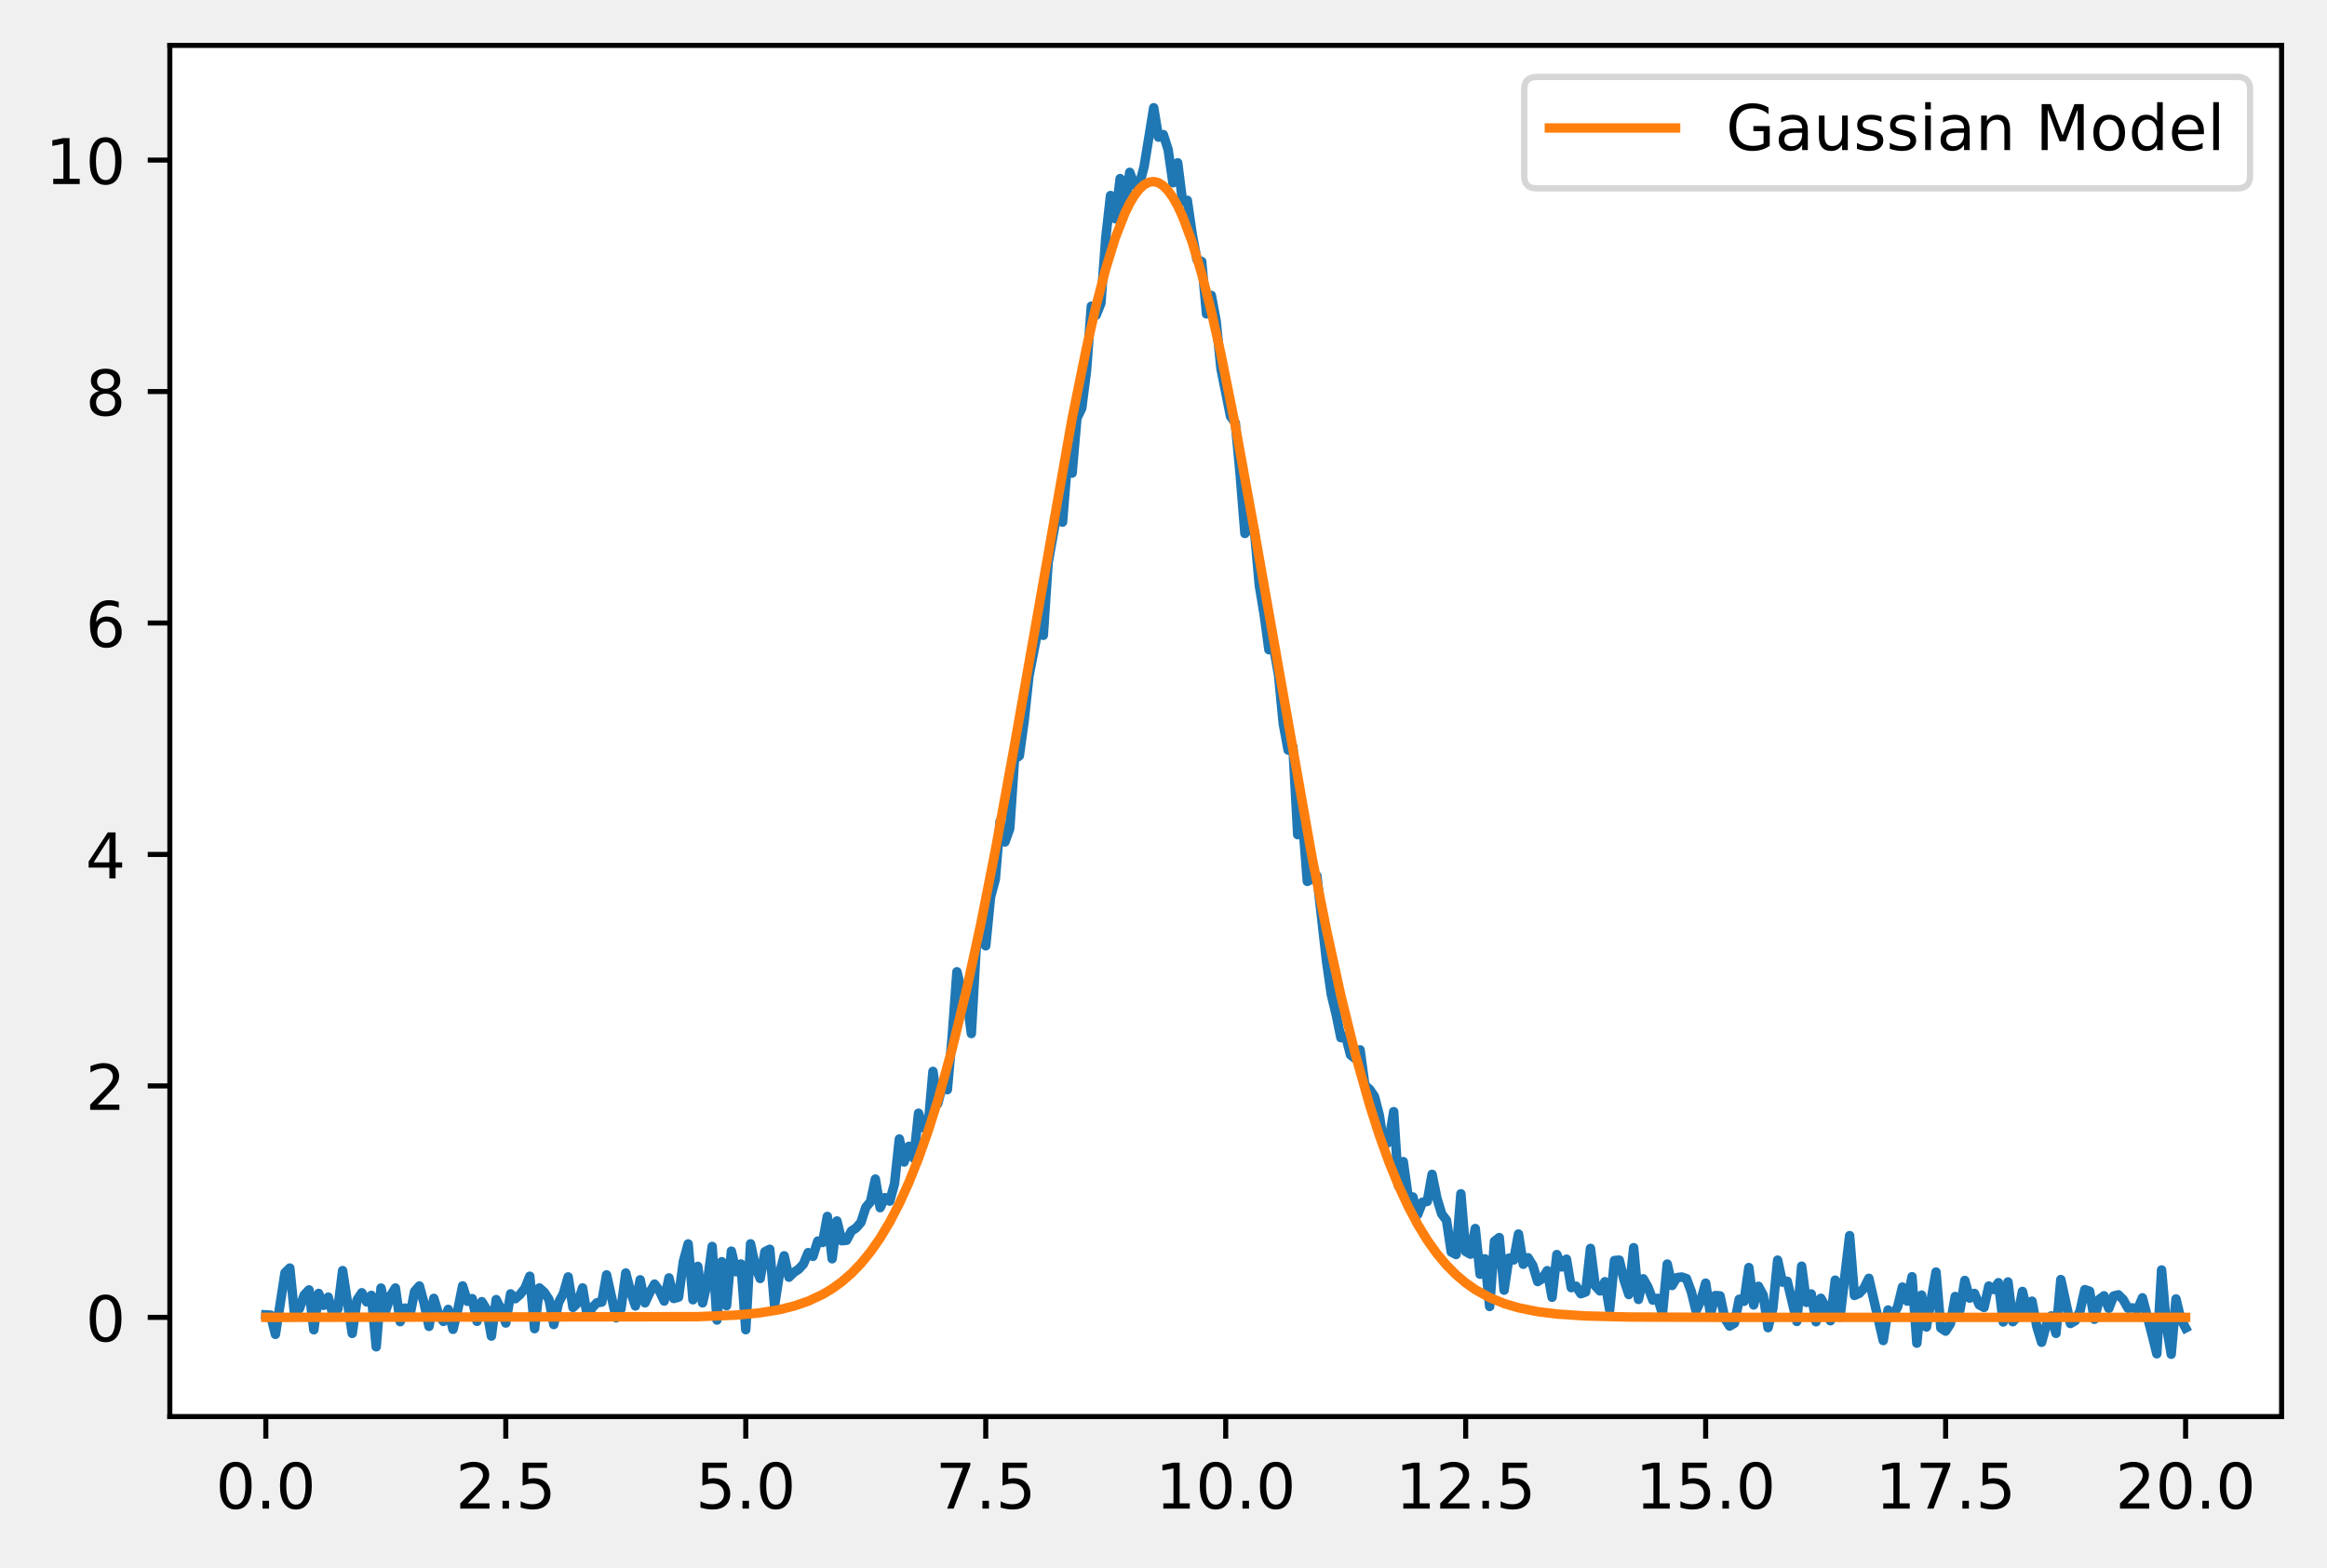
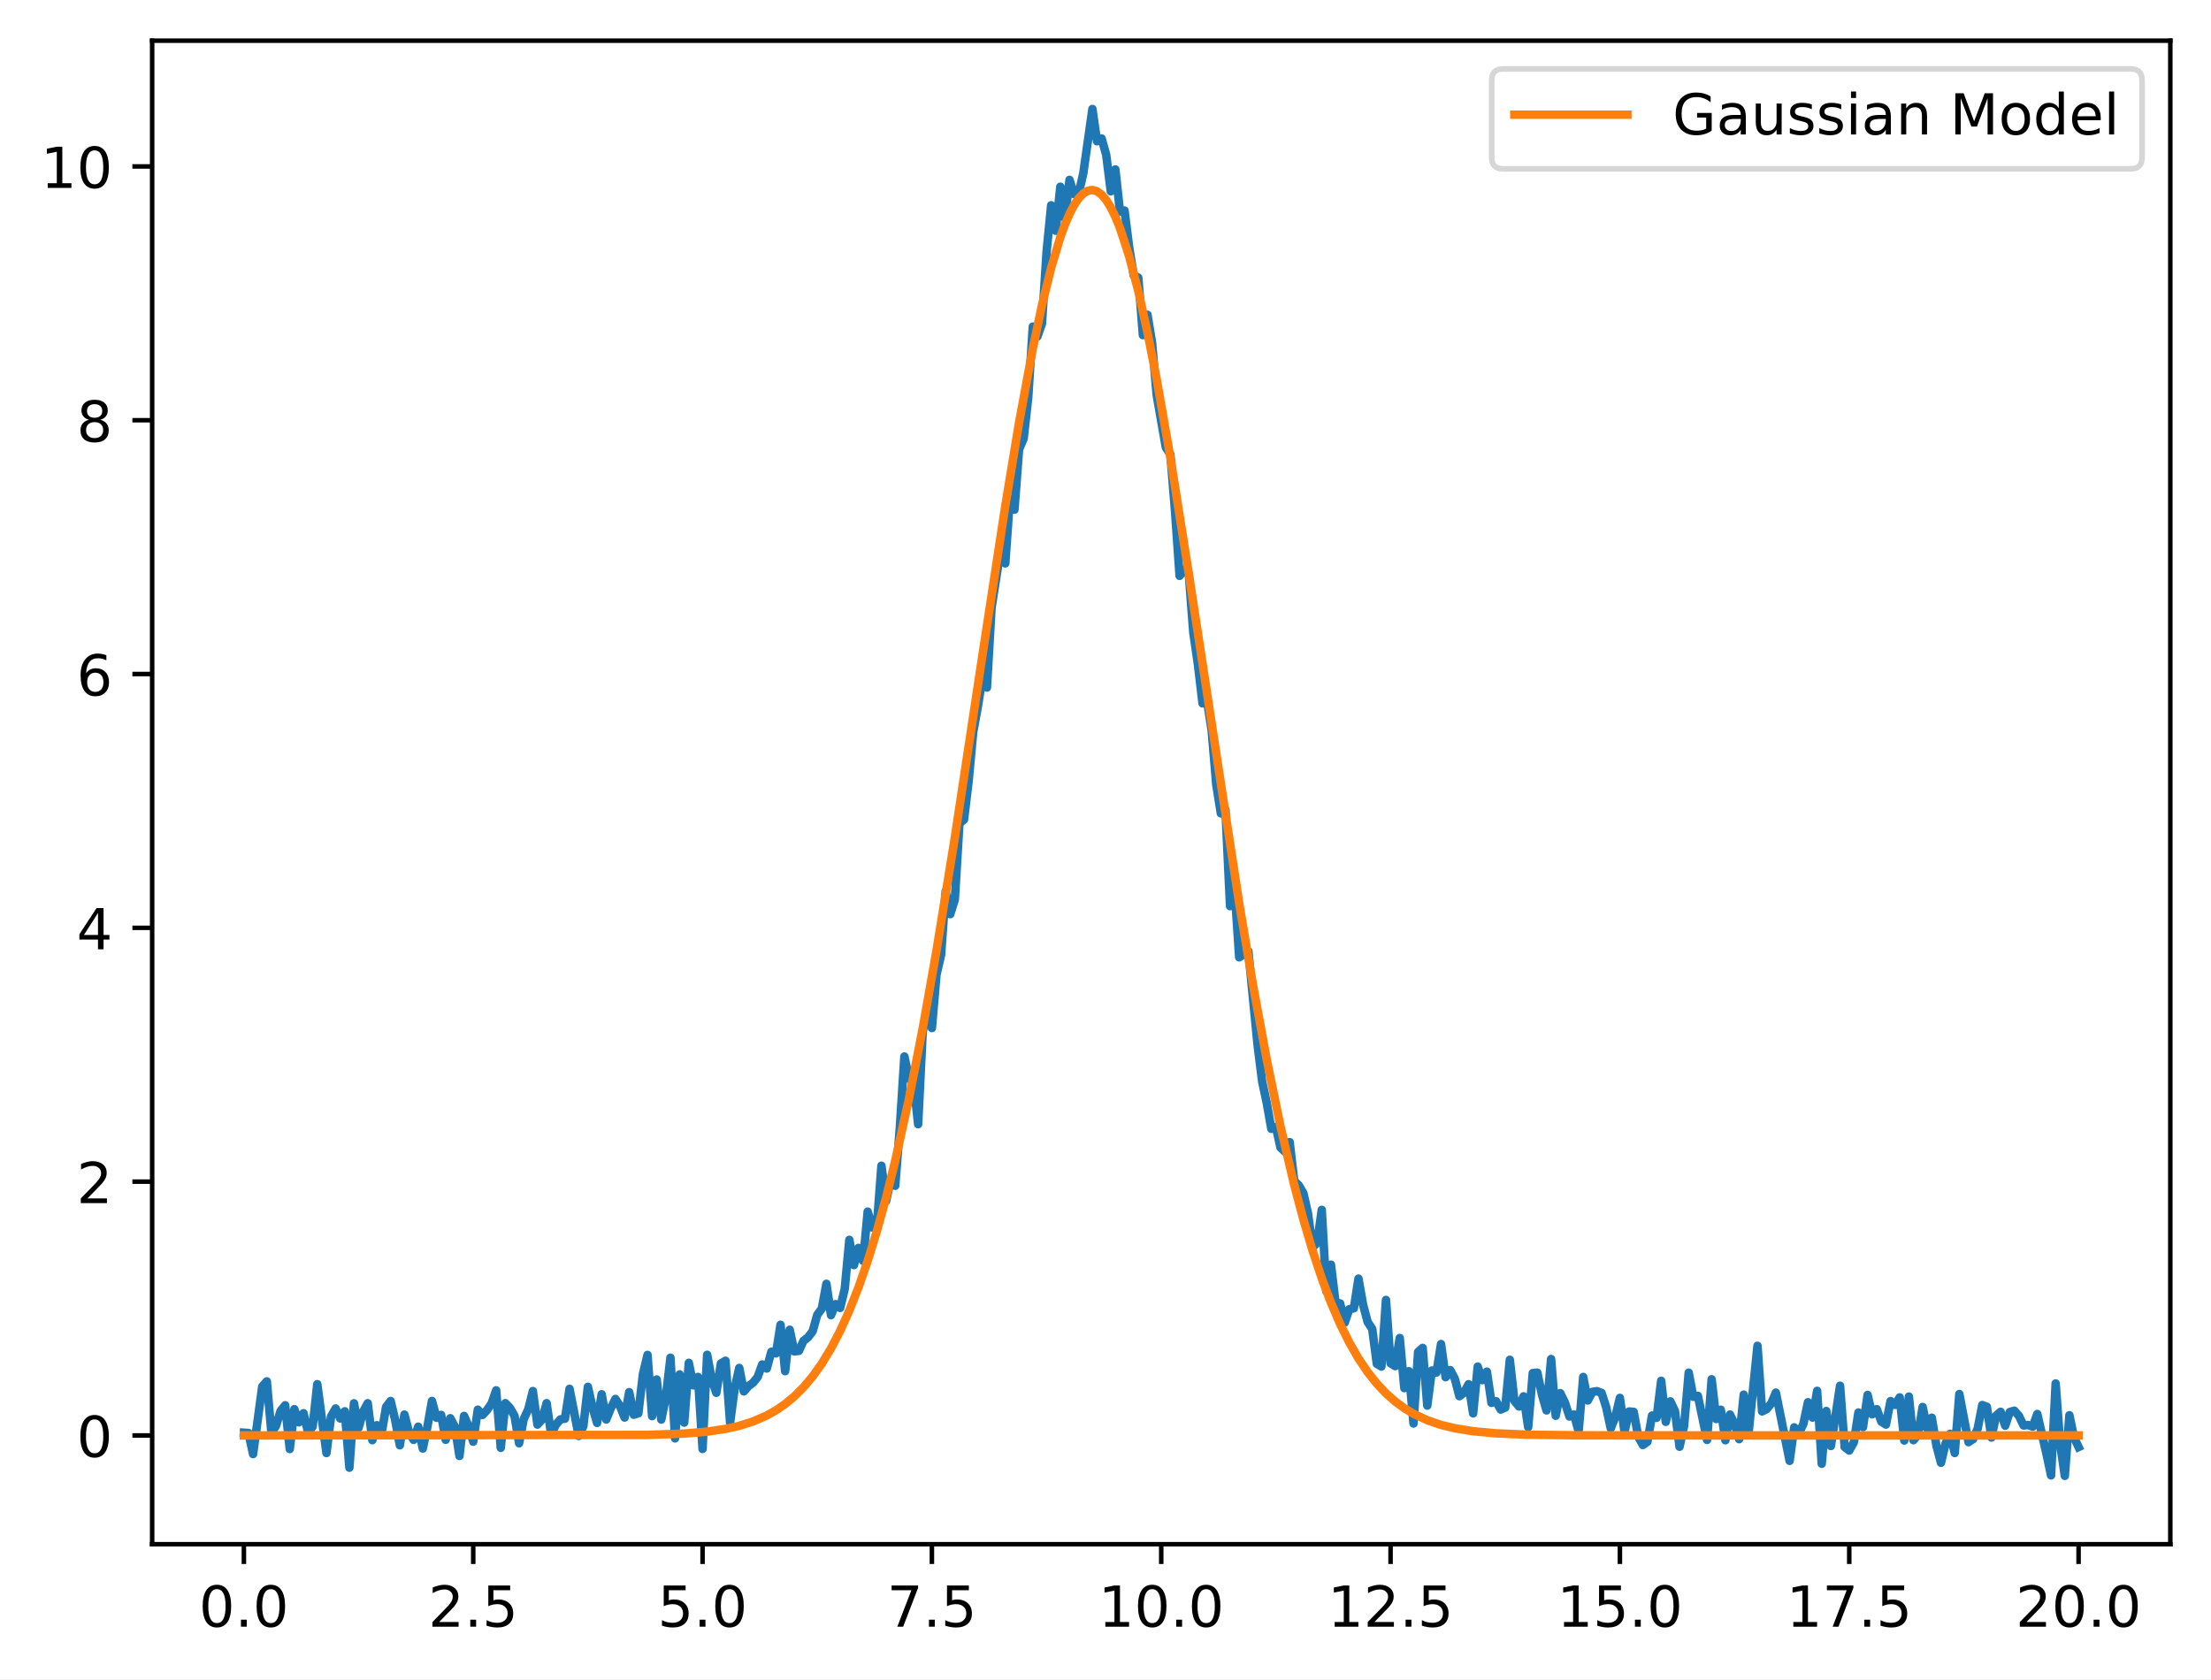
- <svg xmlns="http://www.w3.org/2000/svg" xmlns:xlink="http://www.w3.org/1999/xlink" width="368.925pt" height="248.518pt" viewBox="0 0 368.925 248.518" version="1.1">
+ <svg xmlns="http://www.w3.org/2000/svg" xmlns:xlink="http://www.w3.org/1999/xlink" width="391.245pt" height="297.19pt" viewBox="0 0 391.245 297.19" version="1.1">
  <defs>
    <style type="text/css">*{stroke-linejoin: round; stroke-linecap: butt}</style>
  </defs>
  <g id="figure_1">
    <g id="patch_1">
-       <path d="M -0 248.518  L 368.925 248.518  L 368.925 0  L -0 0  L -0 248.518  z " style="fill: none" />
+       <path d="M 0 297.19  L 391.245 297.19  L 391.245 0  L 0 0  z " style="fill: #ffffff" />
    </g>
    <g id="axes_1">
      <g id="patch_2">
-         <path d="M 26.925 224.64  L 361.725 224.64  L 361.725 7.2  L 26.925 7.2  z " style="fill: #ffffff" />
+         <path d="M 26.925 273.312  L 384.045 273.312  L 384.045 7.2  L 26.925 7.2  z " style="fill: #ffffff" />
      </g>
      <g id="matplotlib.axis_1">
        <g id="xtick_1">
          <g id="line2d_1">
            <defs>
-               <path id="mb044717a99" d="M 0 0  L 0 3.5  " style="stroke: #000000; stroke-width: 0.8" />
+               <path id="m6541ad4ca7" d="M 0 0  L 0 3.5  " style="stroke: #000000; stroke-width: 0.8" />
            </defs>
            <g>
-               <use xlink:href="#mb044717a99" x="42.143" y="224.64" style="stroke: #000000; stroke-width: 0.8" />
+               <use xlink:href="#m6541ad4ca7" x="43.158" y="273.312" style="stroke: #000000; stroke-width: 0.8" />
            </g>
          </g>
          <g id="text_1">
-             <g transform="translate(34.19162 239.2384)scale(0.1 -0.1)">
+             <g transform="translate(35.20616 287.9104) scale(0.1 -0.1)">
              <defs>
                <path id="DejaVuSans-30" d="M 2034 4250  Q 1547 4250 1301 3770  Q 1056 3291 1056 2328  Q 1056 1369 1301 889  Q 1547 409 2034 409  Q 2525 409 2770 889  Q 3016 1369 3016 2328  Q 3016 3291 2770 3770  Q 2525 4250 2034 4250  z M 2034 4750  Q 2819 4750 3233 4129  Q 3647 3509 3647 2328  Q 3647 1150 3233 529  Q 2819 -91 2034 -91  Q 1250 -91 836 529  Q 422 1150 422 2328  Q 422 3509 836 4129  Q 1250 4750 2034 4750  z " transform="scale(0.015625)" />
                <path id="DejaVuSans-2e" d="M 684 794  L 1344 794  L 1344 0  L 684 0  L 684 794  z " transform="scale(0.015625)" />
              </defs>
              <use xlink:href="#DejaVuSans-30" />
              <use xlink:href="#DejaVuSans-2e" x="63.623" />
              <use xlink:href="#DejaVuSans-30" x="95.41" />
            </g>
          </g>
        </g>
        <g id="xtick_2">
          <g id="line2d_2">
            <g>
-               <use xlink:href="#mb044717a99" x="80.189" y="224.64" style="stroke: #000000; stroke-width: 0.8" />
+               <use xlink:href="#m6541ad4ca7" x="83.74" y="273.312" style="stroke: #000000; stroke-width: 0.8" />
            </g>
          </g>
          <g id="text_2">
-             <g transform="translate(72.23707 239.2384)scale(0.1 -0.1)">
+             <g transform="translate(75.78798 287.9104) scale(0.1 -0.1)">
              <defs>
                <path id="DejaVuSans-32" d="M 1228 531  L 3431 531  L 3431 0  L 469 0  L 469 531  Q 828 903 1448 1529  Q 2069 2156 2228 2338  Q 2531 2678 2651 2914  Q 2772 3150 2772 3378  Q 2772 3750 2511 3984  Q 2250 4219 1831 4219  Q 1534 4219 1204 4116  Q 875 4013 500 3803  L 500 4441  Q 881 4594 1212 4672  Q 1544 4750 1819 4750  Q 2544 4750 2975 4387  Q 3406 4025 3406 3419  Q 3406 3131 3298 2873  Q 3191 2616 2906 2266  Q 2828 2175 2409 1742  Q 1991 1309 1228 531  z " transform="scale(0.015625)" />
                <path id="DejaVuSans-35" d="M 691 4666  L 3169 4666  L 3169 4134  L 1269 4134  L 1269 2991  Q 1406 3038 1543 3061  Q 1681 3084 1819 3084  Q 2600 3084 3056 2656  Q 3513 2228 3513 1497  Q 3513 744 3044 326  Q 2575 -91 1722 -91  Q 1428 -91 1123 -41  Q 819 9 494 109  L 494 744  Q 775 591 1075 516  Q 1375 441 1709 441  Q 2250 441 2565 725  Q 2881 1009 2881 1497  Q 2881 1984 2565 2268  Q 2250 2553 1709 2553  Q 1456 2553 1204 2497  Q 953 2441 691 2322  L 691 4666  z " transform="scale(0.015625)" />
              </defs>
              <use xlink:href="#DejaVuSans-32" />
              <use xlink:href="#DejaVuSans-2e" x="63.623" />
              <use xlink:href="#DejaVuSans-35" x="95.41" />
            </g>
          </g>
        </g>
        <g id="xtick_3">
          <g id="line2d_3">
            <g>
-               <use xlink:href="#mb044717a99" x="118.234" y="224.64" style="stroke: #000000; stroke-width: 0.8" />
+               <use xlink:href="#m6541ad4ca7" x="124.321" y="273.312" style="stroke: #000000; stroke-width: 0.8" />
            </g>
          </g>
          <g id="text_3">
-             <g transform="translate(110.2825 239.2384)scale(0.1 -0.1)">
+             <g transform="translate(116.3698 287.9104) scale(0.1 -0.1)">
              <use xlink:href="#DejaVuSans-35" />
              <use xlink:href="#DejaVuSans-2e" x="63.623" />
              <use xlink:href="#DejaVuSans-30" x="95.41" />
            </g>
          </g>
        </g>
        <g id="xtick_4">
          <g id="line2d_4">
            <g>
-               <use xlink:href="#mb044717a99" x="156.28" y="224.64" style="stroke: #000000; stroke-width: 0.8" />
+               <use xlink:href="#m6541ad4ca7" x="164.903" y="273.312" style="stroke: #000000; stroke-width: 0.8" />
            </g>
          </g>
          <g id="text_4">
-             <g transform="translate(148.328 239.2384)scale(0.1 -0.1)">
+             <g transform="translate(156.9516 287.9104) scale(0.1 -0.1)">
              <defs>
                <path id="DejaVuSans-37" d="M 525 4666  L 3525 4666  L 3525 4397  L 1831 0  L 1172 0  L 2766 4134  L 525 4134  L 525 4666  z " transform="scale(0.015625)" />
              </defs>
              <use xlink:href="#DejaVuSans-37" />
              <use xlink:href="#DejaVuSans-2e" x="63.623" />
              <use xlink:href="#DejaVuSans-35" x="95.41" />
            </g>
          </g>
        </g>
        <g id="xtick_5">
          <g id="line2d_5">
            <g>
-               <use xlink:href="#mb044717a99" x="194.325" y="224.64" style="stroke: #000000; stroke-width: 0.8" />
+               <use xlink:href="#m6541ad4ca7" x="205.485" y="273.312" style="stroke: #000000; stroke-width: 0.8" />
            </g>
          </g>
          <g id="text_5">
-             <g transform="translate(183.1922 239.2384)scale(0.1 -0.1)">
+             <g transform="translate(194.3522 287.9104) scale(0.1 -0.1)">
              <defs>
                <path id="DejaVuSans-31" d="M 794 531  L 1825 531  L 1825 4091  L 703 3866  L 703 4441  L 1819 4666  L 2450 4666  L 2450 531  L 3481 531  L 3481 0  L 794 0  L 794 531  z " transform="scale(0.015625)" />
              </defs>
              <use xlink:href="#DejaVuSans-31" />
              <use xlink:href="#DejaVuSans-30" x="63.623" />
              <use xlink:href="#DejaVuSans-2e" x="127.246" />
              <use xlink:href="#DejaVuSans-30" x="159.033" />
            </g>
          </g>
        </g>
        <g id="xtick_6">
          <g id="line2d_6">
            <g>
-               <use xlink:href="#mb044717a99" x="232.37" y="224.64" style="stroke: #000000; stroke-width: 0.8" />
+               <use xlink:href="#m6541ad4ca7" x="246.067" y="273.312" style="stroke: #000000; stroke-width: 0.8" />
            </g>
          </g>
          <g id="text_6">
-             <g transform="translate(221.2376 239.2384)scale(0.1 -0.1)">
+             <g transform="translate(234.934 287.9104) scale(0.1 -0.1)">
              <use xlink:href="#DejaVuSans-31" />
              <use xlink:href="#DejaVuSans-32" x="63.623" />
              <use xlink:href="#DejaVuSans-2e" x="127.246" />
              <use xlink:href="#DejaVuSans-35" x="159.033" />
            </g>
          </g>
        </g>
        <g id="xtick_7">
          <g id="line2d_7">
            <g>
-               <use xlink:href="#mb044717a99" x="270.416" y="224.64" style="stroke: #000000; stroke-width: 0.8" />
+               <use xlink:href="#m6541ad4ca7" x="286.649" y="273.312" style="stroke: #000000; stroke-width: 0.8" />
            </g>
          </g>
          <g id="text_7">
-             <g transform="translate(259.2831 239.2384)scale(0.1 -0.1)">
+             <g transform="translate(275.5158 287.9104) scale(0.1 -0.1)">
              <use xlink:href="#DejaVuSans-31" />
              <use xlink:href="#DejaVuSans-35" x="63.623" />
              <use xlink:href="#DejaVuSans-2e" x="127.246" />
              <use xlink:href="#DejaVuSans-30" x="159.033" />
            </g>
          </g>
        </g>
        <g id="xtick_8">
          <g id="line2d_8">
            <g>
-               <use xlink:href="#mb044717a99" x="308.461" y="224.64" style="stroke: #000000; stroke-width: 0.8" />
+               <use xlink:href="#m6541ad4ca7" x="327.23" y="273.312" style="stroke: #000000; stroke-width: 0.8" />
            </g>
          </g>
          <g id="text_8">
-             <g transform="translate(297.3286 239.2384)scale(0.1 -0.1)">
+             <g transform="translate(316.0976 287.9104) scale(0.1 -0.1)">
              <use xlink:href="#DejaVuSans-31" />
              <use xlink:href="#DejaVuSans-37" x="63.623" />
              <use xlink:href="#DejaVuSans-2e" x="127.246" />
              <use xlink:href="#DejaVuSans-35" x="159.033" />
            </g>
          </g>
        </g>
        <g id="xtick_9">
          <g id="line2d_9">
            <g>
-               <use xlink:href="#mb044717a99" x="346.507" y="224.64" style="stroke: #000000; stroke-width: 0.8" />
+               <use xlink:href="#m6541ad4ca7" x="367.812" y="273.312" style="stroke: #000000; stroke-width: 0.8" />
            </g>
          </g>
          <g id="text_9">
-             <g transform="translate(335.374 239.2384)scale(0.1 -0.1)">
+             <g transform="translate(356.6795 287.9104) scale(0.1 -0.1)">
              <use xlink:href="#DejaVuSans-32" />
              <use xlink:href="#DejaVuSans-30" x="63.623" />
              <use xlink:href="#DejaVuSans-2e" x="127.246" />
              <use xlink:href="#DejaVuSans-30" x="159.033" />
            </g>
          </g>
        </g>
      </g>
      <g id="matplotlib.axis_2">
        <g id="ytick_1">
          <g id="line2d_10">
            <defs>
-               <path id="m6a06d233c9" d="M 0 0  L -3.5 0  " style="stroke: #000000; stroke-width: 0.8" />
+               <path id="mc94a377e04" d="M 0 0  L -3.5 0  " style="stroke: #000000; stroke-width: 0.8" />
            </defs>
            <g>
-               <use xlink:href="#m6a06d233c9" x="26.925" y="208.91" style="stroke: #000000; stroke-width: 0.8" />
+               <use xlink:href="#mc94a377e04" x="26.925" y="254.061" style="stroke: #000000; stroke-width: 0.8" />
            </g>
          </g>
          <g id="text_10">
-             <g transform="translate(13.5625 212.7091)scale(0.1 -0.1)">
+             <g transform="translate(13.5625 257.8601) scale(0.1 -0.1)">
              <use xlink:href="#DejaVuSans-30" />
            </g>
          </g>
        </g>
        <g id="ytick_2">
          <g id="line2d_11">
            <g>
-               <use xlink:href="#m6a06d233c9" x="26.925" y="172.205" style="stroke: #000000; stroke-width: 0.8" />
+               <use xlink:href="#mc94a377e04" x="26.925" y="209.14" style="stroke: #000000; stroke-width: 0.8" />
            </g>
          </g>
          <g id="text_11">
-             <g transform="translate(13.5625 176.0044)scale(0.1 -0.1)">
+             <g transform="translate(13.5625 212.9393) scale(0.1 -0.1)">
              <use xlink:href="#DejaVuSans-32" />
            </g>
          </g>
        </g>
        <g id="ytick_3">
          <g id="line2d_12">
            <g>
-               <use xlink:href="#m6a06d233c9" x="26.925" y="135.5" style="stroke: #000000; stroke-width: 0.8" />
+               <use xlink:href="#mc94a377e04" x="26.925" y="164.219" style="stroke: #000000; stroke-width: 0.8" />
            </g>
          </g>
          <g id="text_12">
-             <g transform="translate(13.5625 139.2996)scale(0.1 -0.1)">
+             <g transform="translate(13.5625 168.0185) scale(0.1 -0.1)">
              <defs>
                <path id="DejaVuSans-34" d="M 2419 4116  L 825 1625  L 2419 1625  L 2419 4116  z M 2253 4666  L 3047 4666  L 3047 1625  L 3713 1625  L 3713 1100  L 3047 1100  L 3047 0  L 2419 0  L 2419 1100  L 313 1100  L 313 1709  L 2253 4666  z " transform="scale(0.015625)" />
              </defs>
              <use xlink:href="#DejaVuSans-34" />
            </g>
          </g>
        </g>
        <g id="ytick_4">
          <g id="line2d_13">
            <g>
-               <use xlink:href="#m6a06d233c9" x="26.925" y="98.796" style="stroke: #000000; stroke-width: 0.8" />
+               <use xlink:href="#mc94a377e04" x="26.925" y="119.299" style="stroke: #000000; stroke-width: 0.8" />
            </g>
          </g>
          <g id="text_13">
-             <g transform="translate(13.5625 102.5949)scale(0.1 -0.1)">
+             <g transform="translate(13.5625 123.0977) scale(0.1 -0.1)">
              <defs>
                <path id="DejaVuSans-36" d="M 2113 2584  Q 1688 2584 1439 2293  Q 1191 2003 1191 1497  Q 1191 994 1439 701  Q 1688 409 2113 409  Q 2538 409 2786 701  Q 3034 994 3034 1497  Q 3034 2003 2786 2293  Q 2538 2584 2113 2584  z M 3366 4563  L 3366 3988  Q 3128 4100 2886 4159  Q 2644 4219 2406 4219  Q 1781 4219 1451 3797  Q 1122 3375 1075 2522  Q 1259 2794 1537 2939  Q 1816 3084 2150 3084  Q 2853 3084 3261 2657  Q 3669 2231 3669 1497  Q 3669 778 3244 343  Q 2819 -91 2113 -91  Q 1303 -91 875 529  Q 447 1150 447 2328  Q 447 3434 972 4092  Q 1497 4750 2381 4750  Q 2619 4750 2861 4703  Q 3103 4656 3366 4563  z " transform="scale(0.015625)" />
              </defs>
              <use xlink:href="#DejaVuSans-36" />
            </g>
          </g>
        </g>
        <g id="ytick_5">
          <g id="line2d_14">
            <g>
-               <use xlink:href="#m6a06d233c9" x="26.925" y="62.091" style="stroke: #000000; stroke-width: 0.8" />
+               <use xlink:href="#mc94a377e04" x="26.925" y="74.378" style="stroke: #000000; stroke-width: 0.8" />
            </g>
          </g>
          <g id="text_14">
-             <g transform="translate(13.5625 65.8901)scale(0.1 -0.1)">
+             <g transform="translate(13.5625 78.17694) scale(0.1 -0.1)">
              <defs>
                <path id="DejaVuSans-38" d="M 2034 2216  Q 1584 2216 1326 1975  Q 1069 1734 1069 1313  Q 1069 891 1326 650  Q 1584 409 2034 409  Q 2484 409 2743 651  Q 3003 894 3003 1313  Q 3003 1734 2745 1975  Q 2488 2216 2034 2216  z M 1403 2484  Q 997 2584 770 2862  Q 544 3141 544 3541  Q 544 4100 942 4425  Q 1341 4750 2034 4750  Q 2731 4750 3128 4425  Q 3525 4100 3525 3541  Q 3525 3141 3298 2862  Q 3072 2584 2669 2484  Q 3125 2378 3379 2068  Q 3634 1759 3634 1313  Q 3634 634 3220 271  Q 2806 -91 2034 -91  Q 1263 -91 848 271  Q 434 634 434 1313  Q 434 1759 690 2068  Q 947 2378 1403 2484  z M 1172 3481  Q 1172 3119 1398 2916  Q 1625 2713 2034 2713  Q 2441 2713 2670 2916  Q 2900 3119 2900 3481  Q 2900 3844 2670 4047  Q 2441 4250 2034 4250  Q 1625 4250 1398 4047  Q 1172 3844 1172 3481  z " transform="scale(0.015625)" />
              </defs>
              <use xlink:href="#DejaVuSans-38" />
            </g>
          </g>
        </g>
        <g id="ytick_6">
          <g id="line2d_15">
            <g>
-               <use xlink:href="#m6a06d233c9" x="26.925" y="25.386" style="stroke: #000000; stroke-width: 0.8" />
+               <use xlink:href="#mc94a377e04" x="26.925" y="29.457" style="stroke: #000000; stroke-width: 0.8" />
            </g>
          </g>
          <g id="text_15">
-             <g transform="translate(7.2 29.18534)scale(0.1 -0.1)">
+             <g transform="translate(7.2 33.25614) scale(0.1 -0.1)">
              <use xlink:href="#DejaVuSans-31" />
              <use xlink:href="#DejaVuSans-30" x="63.623" />
            </g>
          </g>
        </g>
      </g>
      <g id="line2d_16">
-         <path d="M 42.143 208.513  L 42.904 208.557  L 43.665 211.606  L 45.187 201.838  L 45.948 201.088  L 46.709 208.557  L 47.47 207.523  L 48.23 205.362  L 48.991 204.549  L 49.752 210.875  L 50.513 205.111  L 51.274 207.011  L 52.035 205.698  L 52.796 208.505  L 53.557 207.616  L 54.318 201.495  L 55.84 211.454  L 56.6 206.161  L 57.361 205.008  L 58.122 206.455  L 58.883 205.422  L 59.644 213.576  L 60.405 204.263  L 61.166 207.815  L 61.927 205.468  L 62.688 204.253  L 63.449 209.595  L 64.21 207.432  L 64.97 208.679  L 65.731 204.79  L 66.492 203.929  L 67.253 206.743  L 68.014 210.336  L 68.775 205.894  L 69.536 208.44  L 70.297 209.55  L 71.058 207.644  L 71.819 210.805  L 72.58 207.691  L 73.34 203.921  L 74.101 206.358  L 74.862 205.936  L 75.623 209.54  L 76.384 206.417  L 77.145 207.665  L 77.906 211.879  L 78.667 206.089  L 79.428 207.606  L 80.189 209.809  L 80.95 205.179  L 81.71 205.949  L 82.471 205.253  L 83.232 204.277  L 83.993 202.385  L 84.754 210.703  L 85.515 204.239  L 86.276 204.924  L 87.037 206.077  L 87.798 210.046  L 88.559 206.555  L 89.32 205.13  L 90.08 202.493  L 90.841 207.344  L 91.602 206.605  L 92.363 204.241  L 93.124 208.791  L 93.885 207.374  L 94.646 206.586  L 95.407 206.487  L 96.168 202.17  L 97.69 208.984  L 98.45 207.586  L 99.211 201.876  L 99.972 204.833  L 100.733 207.1  L 101.494 202.954  L 102.255 206.608  L 103.016 204.975  L 103.777 203.634  L 104.538 204.678  L 105.299 206.322  L 106.06 202.648  L 106.82 205.919  L 107.581 205.703  L 108.342 200.044  L 109.103 197.265  L 109.864 206.115  L 110.625 200.82  L 111.386 206.611  L 112.147 203.357  L 112.908 197.666  L 113.669 209.336  L 114.43 200.079  L 115.19 207.055  L 115.951 198.409  L 116.712 201.668  L 117.473 200.448  L 118.234 210.863  L 118.995 197.247  L 119.756 200.822  L 120.517 202.744  L 121.278 198.497  L 122.039 198.107  L 122.8 207.051  L 123.56 202.105  L 124.321 199.148  L 125.082 202.54  L 125.843 201.792  L 126.604 201.289  L 127.365 200.471  L 128.126 198.645  L 128.887 199.233  L 129.648 196.812  L 130.409 197.042  L 131.17 192.904  L 131.93 199.617  L 132.691 193.625  L 133.452 196.756  L 134.213 196.683  L 134.974 195.228  L 135.735 194.718  L 136.496 193.845  L 137.257 191.478  L 138.018 190.562  L 138.779 186.98  L 139.54 191.517  L 140.3 189.921  L 141.061 190.472  L 141.822 187.7  L 142.583 180.622  L 143.344 184.273  L 144.105 181.785  L 144.866 183.663  L 145.627 176.537  L 146.388 178.841  L 147.149 178.58  L 147.91 169.903  L 148.67 175.03  L 149.431 172.047  L 150.192 172.805  L 150.953 164.482  L 151.714 154.104  L 152.475 157.228  L 153.236 157.903  L 153.997 163.899  L 154.758 150.496  L 155.519 147.517  L 156.28 149.989  L 157.04 142.278  L 157.801 139.419  L 158.562 130.209  L 159.323 133.522  L 160.084 131.401  L 160.845 120.409  L 161.606 119.851  L 162.367 114.33  L 163.128 107.226  L 164.65 99.43  L 165.41 100.75  L 166.171 89.245  L 167.693 80.759  L 168.454 82.796  L 169.215 73.44  L 169.976 75.025  L 170.737 66.308  L 171.498 64.75  L 172.259 58.811  L 173.02 48.551  L 173.78 49.991  L 174.541 48.107  L 175.302 37.767  L 176.063 31.006  L 176.824 34.688  L 177.585 28.319  L 178.346 32.885  L 179.107 27.327  L 179.868 29.394  L 180.629 29.294  L 181.39 26.405  L 182.911 17.084  L 183.672 21.746  L 184.433 21.345  L 185.194 23.707  L 185.955 28.984  L 186.716 25.818  L 187.477 31.902  L 188.238 31.766  L 188.999 37.04  L 189.76 41.141  L 190.52 41.471  L 191.281 49.778  L 192.042 46.844  L 192.803 50.847  L 193.564 58.41  L 195.086 66.017  L 195.847 67.059  L 196.608 75.174  L 197.369 84.598  L 198.13 83.732  L 198.89 84.279  L 199.651 92.839  L 200.412 97.392  L 201.173 103.036  L 201.934 102.704  L 202.695 106.986  L 203.456 114.811  L 204.217 118.942  L 204.978 118.435  L 205.739 132.359  L 206.5 129.926  L 207.26 139.767  L 208.782 138.898  L 210.304 152.413  L 211.065 157.711  L 211.826 160.824  L 212.587 164.563  L 213.348 164.3  L 214.109 167.276  L 214.87 167.883  L 215.63 166.491  L 216.391 172.109  L 217.152 172.752  L 217.913 173.894  L 218.674 176.83  L 219.435 181.717  L 220.196 181.03  L 220.957 176.286  L 221.718 188.069  L 222.479 184.21  L 223.24 189.699  L 224 189.817  L 224.761 192.604  L 225.522 190.65  L 226.283 190.521  L 227.044 186.229  L 227.805 189.992  L 228.566 192.501  L 229.327 193.505  L 230.088 198.545  L 230.849 198.944  L 231.61 189.315  L 232.37 198.467  L 233.131 198.886  L 233.892 194.82  L 234.653 202.068  L 235.414 199.623  L 236.175 207.185  L 236.936 196.842  L 237.697 196.25  L 238.458 204.596  L 239.219 199.516  L 239.98 199.812  L 240.74 195.692  L 241.501 200.487  L 242.262 199.457  L 243.023 200.697  L 243.784 203.232  L 244.545 202.744  L 245.306 201.5  L 246.067 205.72  L 246.828 198.954  L 247.589 200.914  L 248.35 199.682  L 249.11 204.198  L 249.871 203.959  L 250.632 205.164  L 251.393 204.879  L 252.154 197.97  L 252.915 203.907  L 253.676 204.723  L 254.437 203.254  L 255.198 207.711  L 255.959 199.894  L 256.72 199.829  L 257.48 203.004  L 258.241 205.29  L 259.002 197.859  L 259.763 206.065  L 260.524 202.792  L 261.285 204.138  L 262.046 206.174  L 262.807 205.885  L 263.568 208.322  L 264.329 200.452  L 265.09 203.855  L 265.85 202.609  L 266.611 202.507  L 267.372 202.757  L 268.133 204.803  L 268.894 207.882  L 269.655 206.226  L 270.416 203.478  L 271.177 208.373  L 271.938 205.446  L 272.699 205.502  L 273.46 209.098  L 274.22 210.294  L 274.981 209.827  L 275.742 206.037  L 276.503 206.365  L 277.264 201.007  L 278.025 206.942  L 278.786 203.98  L 279.547 205.384  L 280.308 210.545  L 281.069 207.503  L 281.83 199.833  L 282.59 203.324  L 283.351 203.186  L 284.873 209.558  L 285.634 200.789  L 286.395 206.539  L 287.156 205.192  L 287.917 209.611  L 288.678 205.883  L 289.439 207.263  L 290.2 209.448  L 290.96 203.006  L 291.721 208.875  L 293.243 195.949  L 294.004 205.434  L 294.765 205.102  L 295.526 204.271  L 296.287 202.713  L 298.57 212.586  L 299.33 207.742  L 300.091 208.644  L 300.852 207.242  L 301.613 204.108  L 302.374 206.327  L 303.135 202.46  L 303.896 213.002  L 304.657 205.377  L 305.418 210.439  L 306.94 201.721  L 307.7 210.587  L 308.461 211.092  L 309.222 209.916  L 309.983 205.601  L 310.744 207.71  L 311.505 203.055  L 312.266 205.857  L 313.027 205.113  L 313.788 206.917  L 314.549 207.341  L 315.31 203.942  L 316.07 204.494  L 316.831 203.407  L 317.592 209.644  L 318.353 203.289  L 319.114 209.597  L 319.875 208.797  L 320.636 204.795  L 321.397 207.906  L 322.158 206.342  L 322.919 210.371  L 323.68 212.863  L 324.44 210.07  L 325.201 208.679  L 325.962 211.45  L 326.723 202.916  L 328.245 209.883  L 329.006 209.441  L 329.767 207.934  L 330.528 204.515  L 331.289 204.761  L 332.05 209.213  L 332.81 206.059  L 333.571 205.49  L 334.332 207.499  L 335.093 205.521  L 335.854 205.332  L 336.615 206.087  L 337.376 207.467  L 338.137 207.403  L 338.898 207.634  L 339.659 205.808  L 341.18 211.581  L 341.941 214.686  L 342.702 201.391  L 343.463 210.217  L 344.224 214.756  L 344.985 205.99  L 345.746 209.17  L 346.507 210.589  L 346.507 210.589  " clip-path="url(#pc19dac55ba)" style="fill: none; stroke: #1f77b4; stroke-width: 1.5; stroke-linecap: square" />
+         <path d="M 43.158 253.575  L 43.969 253.629  L 44.781 257.36  L 46.404 245.405  L 47.216 244.488  L 48.028 253.629  L 48.839 252.364  L 49.651 249.719  L 50.462 248.724  L 51.274 256.466  L 52.086 249.411  L 52.897 251.737  L 53.709 250.13  L 54.521 253.565  L 55.332 252.477  L 56.144 244.986  L 57.767 257.175  L 58.579 250.697  L 59.39 249.286  L 60.202 251.057  L 61.014 249.792  L 61.825 259.771  L 62.637 248.374  L 63.449 252.721  L 64.26 249.849  L 65.072 248.362  L 65.884 254.899  L 66.695 252.253  L 67.507 253.778  L 68.318 249.019  L 69.13 247.965  L 69.942 251.409  L 70.753 255.807  L 71.565 250.37  L 72.377 253.486  L 73.188 254.844  L 74 252.512  L 74.812 256.38  L 75.623 252.569  L 76.435 247.955  L 77.246 250.938  L 78.058 250.422  L 78.87 254.832  L 79.681 251.01  L 80.493 252.537  L 81.305 257.695  L 82.116 250.609  L 82.928 252.465  L 83.74 255.162  L 84.551 249.495  L 85.363 250.437  L 86.174 249.585  L 86.986 248.392  L 87.798 246.076  L 88.609 256.255  L 89.421 248.344  L 90.233 249.183  L 91.044 250.594  L 91.856 255.451  L 92.668 251.178  L 93.479 249.435  L 94.291 246.207  L 95.102 252.144  L 95.914 251.24  L 96.726 248.347  L 97.537 253.916  L 98.349 252.182  L 99.161 251.217  L 99.972 251.095  L 100.784 245.813  L 102.407 254.152  L 103.219 252.441  L 104.03 245.453  L 104.842 249.071  L 105.654 251.846  L 106.465 246.771  L 107.277 251.244  L 108.089 249.245  L 108.9 247.604  L 109.712 248.882  L 110.524 250.893  L 111.335 246.397  L 112.147 250.4  L 112.958 250.136  L 113.77 243.21  L 114.582 239.81  L 115.393 250.641  L 116.205 244.16  L 117.017 251.247  L 117.828 247.265  L 118.64 240.3  L 119.452 254.583  L 120.263 243.253  L 121.075 251.79  L 121.886 241.209  L 122.698 245.197  L 123.51 243.705  L 124.321 256.452  L 125.133 239.787  L 125.945 244.163  L 126.756 246.515  L 127.568 241.317  L 128.38 240.839  L 129.191 251.785  L 130.003 245.733  L 130.814 242.114  L 131.626 246.266  L 132.438 245.349  L 133.249 244.734  L 134.061 243.734  L 134.873 241.499  L 135.684 242.218  L 136.496 239.254  L 137.308 239.537  L 138.119 234.473  L 138.931 242.688  L 139.742 235.355  L 140.554 239.187  L 141.366 239.097  L 142.177 237.317  L 142.989 236.692  L 143.801 235.624  L 144.612 232.727  L 145.424 231.606  L 146.236 227.223  L 147.047 232.775  L 147.859 230.822  L 148.67 231.496  L 149.482 228.103  L 150.294 219.441  L 151.105 223.91  L 151.917 220.865  L 152.729 223.163  L 153.54 214.441  L 154.352 217.262  L 155.164 216.942  L 155.975 206.323  L 156.787 212.597  L 157.598 208.947  L 158.41 209.874  L 159.222 199.688  L 160.033 186.987  L 160.845 190.811  L 161.657 191.637  L 162.468 198.974  L 163.28 182.572  L 164.092 178.926  L 164.903 181.952  L 165.715 172.513  L 166.526 169.015  L 167.338 157.744  L 168.15 161.798  L 168.961 159.202  L 169.773 145.75  L 170.585 145.067  L 171.396 138.31  L 172.208 129.616  L 173.02 125.158  L 173.831 120.075  L 174.643 121.69  L 175.454 107.611  L 177.078 97.224  L 177.889 99.717  L 178.701 88.267  L 179.513 90.208  L 180.324 79.539  L 181.136 77.632  L 181.948 70.364  L 182.759 57.807  L 183.571 59.569  L 184.382 57.263  L 185.194 44.609  L 186.006 36.335  L 186.817 40.841  L 187.629 33.047  L 188.441 38.635  L 189.252 31.833  L 190.064 34.362  L 190.876 34.24  L 191.687 30.704  L 193.31 19.296  L 194.122 25.002  L 194.934 24.511  L 195.745 27.401  L 196.557 33.86  L 197.369 29.986  L 198.18 37.431  L 198.992 37.264  L 199.804 43.719  L 200.615 48.738  L 201.427 49.142  L 202.238 59.308  L 203.05 55.718  L 203.862 60.617  L 204.673 69.873  L 206.297 79.183  L 207.108 80.458  L 207.92 90.389  L 208.732 101.923  L 209.543 100.864  L 210.355 101.533  L 211.166 112.009  L 211.978 117.58  L 212.79 124.487  L 213.601 124.082  L 214.413 129.323  L 215.225 138.899  L 216.036 143.954  L 216.848 143.334  L 217.66 160.375  L 218.471 157.397  L 219.283 169.44  L 220.906 168.378  L 222.529 184.918  L 223.341 191.402  L 224.153 195.212  L 224.964 199.787  L 225.776 199.465  L 226.588 203.108  L 227.399 203.851  L 228.211 202.147  L 229.022 209.023  L 229.834 209.809  L 230.646 211.207  L 231.457 214.8  L 232.269 220.781  L 233.081 219.941  L 233.892 214.135  L 234.704 228.555  L 235.516 223.832  L 236.327 230.55  L 237.139 230.694  L 237.95 234.105  L 238.762 231.714  L 239.574 231.555  L 240.385 226.303  L 241.197 230.909  L 242.009 233.979  L 242.82 235.208  L 243.632 241.376  L 244.444 241.864  L 245.255 230.079  L 246.067 241.28  L 246.878 241.793  L 247.69 236.817  L 248.502 245.688  L 249.313 242.695  L 250.125 251.949  L 250.937 239.292  L 251.748 238.567  L 252.56 248.781  L 253.372 242.564  L 254.183 242.927  L 254.995 237.885  L 255.806 243.752  L 256.618 242.491  L 257.43 244.009  L 258.241 247.112  L 259.053 246.514  L 259.865 244.993  L 260.676 250.156  L 261.488 241.877  L 262.3 244.275  L 263.111 242.768  L 263.923 248.294  L 264.734 248.002  L 265.546 249.476  L 266.358 249.127  L 267.169 240.672  L 267.981 247.938  L 268.793 248.937  L 269.604 247.139  L 270.416 252.594  L 271.228 243.026  L 272.039 242.947  L 272.851 246.834  L 273.662 249.63  L 274.474 240.536  L 275.286 250.579  L 276.097 246.573  L 276.909 248.22  L 277.721 250.712  L 278.532 250.359  L 279.344 253.342  L 280.156 243.709  L 280.967 247.875  L 281.779 246.35  L 282.59 246.224  L 283.402 246.531  L 284.214 249.035  L 285.025 252.803  L 285.837 250.776  L 286.649 247.413  L 287.46 253.404  L 288.272 249.822  L 289.084 249.89  L 289.895 254.291  L 290.707 255.755  L 291.518 255.183  L 292.33 250.545  L 293.142 250.946  L 293.953 244.389  L 294.765 251.652  L 295.577 248.028  L 296.388 249.746  L 297.2 256.062  L 298.012 252.339  L 298.823 242.952  L 299.635 247.225  L 300.446 247.055  L 302.07 254.854  L 302.881 244.122  L 303.693 251.159  L 304.505 249.51  L 305.316 254.919  L 306.128 250.356  L 306.94 252.046  L 307.751 254.72  L 308.563 246.836  L 309.374 254.018  L 310.998 238.198  L 311.809 249.807  L 312.621 249.4  L 313.433 248.383  L 314.244 246.477  L 316.679 258.56  L 317.491 252.632  L 318.302 253.735  L 319.114 252.02  L 319.926 248.184  L 320.737 250.9  L 321.549 246.167  L 322.361 259.069  L 323.172 249.737  L 323.984 255.932  L 325.607 245.263  L 326.419 256.113  L 327.23 256.731  L 328.042 255.293  L 328.854 250.011  L 329.665 252.592  L 330.477 246.896  L 331.289 250.325  L 332.1 249.414  L 332.912 251.622  L 333.724 252.141  L 334.535 247.981  L 335.347 248.657  L 336.158 247.327  L 336.97 254.959  L 337.782 247.182  L 338.593 254.902  L 339.405 253.923  L 340.217 249.025  L 341.028 252.833  L 341.84 250.918  L 342.652 255.849  L 343.463 258.899  L 344.275 255.481  L 345.086 253.779  L 345.898 257.169  L 346.71 246.725  L 348.333 255.251  L 349.145 254.711  L 349.956 252.866  L 350.768 248.683  L 351.58 248.983  L 352.391 254.432  L 353.203 250.571  L 354.014 249.876  L 354.826 252.334  L 355.638 249.914  L 356.449 249.682  L 357.261 250.606  L 358.073 252.296  L 358.884 252.216  L 359.696 252.5  L 360.508 250.264  L 362.131 257.33  L 362.942 261.13  L 363.754 244.859  L 364.566 255.66  L 365.377 261.216  L 366.189 250.487  L 367.001 254.38  L 367.812 256.115  L 367.812 256.115  " clip-path="url(#pef71a996e0)" style="fill: none; stroke: #1f77b4; stroke-width: 1.5; stroke-linecap: square" />
      </g>
      <g id="line2d_17">
-         <path d="M 42.143 208.91  L 110.625 208.801  L 116.712 208.548  L 120.517 208.186  L 123.56 207.685  L 125.843 207.123  L 128.126 206.343  L 130.409 205.276  L 131.93 204.366  L 133.452 203.266  L 134.974 201.945  L 136.496 200.371  L 138.018 198.511  L 139.54 196.328  L 141.061 193.787  L 142.583 190.852  L 144.105 187.49  L 145.627 183.667  L 147.149 179.359  L 148.67 174.542  L 150.953 166.333  L 153.236 156.941  L 155.519 146.409  L 157.801 134.849  L 160.845 118.159  L 169.976 66.355  L 172.259 55.122  L 173.78 48.471  L 175.302 42.632  L 176.824 37.711  L 178.346 33.802  L 179.107 32.251  L 179.868 30.98  L 180.629 29.994  L 181.39 29.299  L 182.15 28.898  L 182.911 28.792  L 183.672 28.983  L 184.433 29.47  L 185.194 30.25  L 185.955 31.318  L 186.716 32.671  L 187.477 34.302  L 188.999 38.362  L 190.52 43.422  L 192.042 49.385  L 193.564 56.143  L 195.847 67.505  L 198.89 84.257  L 208.021 136.003  L 210.304 147.471  L 212.587 157.897  L 214.87 167.176  L 217.152 175.27  L 218.674 180.013  L 220.196 184.25  L 221.718 188.003  L 223.24 191.302  L 224.761 194.178  L 226.283 196.665  L 227.805 198.799  L 229.327 200.616  L 230.849 202.151  L 232.37 203.438  L 233.892 204.509  L 236.175 205.774  L 238.458 206.709  L 240.74 207.388  L 243.784 208  L 246.828 208.38  L 251.393 208.686  L 258.241 208.855  L 272.699 208.908  L 346.507 208.91  L 346.507 208.91  " clip-path="url(#pc19dac55ba)" style="fill: none; stroke: #ff7f0e; stroke-width: 1.5; stroke-linecap: square" />
+         <path d="M 43.158 254.061  L 114.582 253.963  L 121.075 253.73  L 125.133 253.386  L 128.38 252.904  L 130.814 252.358  L 133.249 251.589  L 135.684 250.528  L 137.308 249.614  L 138.931 248.5  L 140.554 247.153  L 142.177 245.537  L 143.801 243.611  L 145.424 241.334  L 147.047 238.662  L 148.67 235.553  L 150.294 231.961  L 151.917 227.846  L 153.54 223.168  L 155.164 217.895  L 156.787 211.999  L 158.41 205.464  L 160.845 194.45  L 163.28 182.014  L 165.715 168.266  L 168.961 148.237  L 173.831 116.082  L 177.889 89.56  L 180.324 74.835  L 182.759 61.664  L 184.382 54.003  L 186.006 47.404  L 187.629 41.988  L 188.441 39.757  L 189.252 37.859  L 190.064 36.303  L 190.876 35.096  L 191.687 34.245  L 192.499 33.754  L 193.31 33.625  L 194.122 33.859  L 194.934 34.455  L 195.745 35.409  L 196.557 36.717  L 197.369 38.373  L 198.18 40.368  L 199.804 45.338  L 201.427 51.53  L 203.05 58.828  L 204.673 67.099  L 207.108 81.003  L 210.355 101.505  L 219.283 159.907  L 221.718 174.324  L 224.153 187.527  L 226.588 199.36  L 229.022 209.751  L 230.646 215.872  L 232.269 221.364  L 233.892 226.249  L 235.516 230.561  L 237.139 234.334  L 238.762 237.61  L 240.385 240.432  L 242.009 242.844  L 243.632 244.89  L 245.255 246.612  L 246.878 248.05  L 248.502 249.242  L 250.125 250.224  L 252.56 251.367  L 254.995 252.198  L 257.43 252.791  L 260.676 253.317  L 264.734 253.693  L 270.416 253.933  L 279.344 254.04  L 310.998 254.061  L 367.812 254.061  L 367.812 254.061  " clip-path="url(#pef71a996e0)" style="fill: none; stroke: #ff7f0e; stroke-width: 1.5; stroke-linecap: square" />
      </g>
      <g id="patch_3">
-         <path d="M 26.925 224.64  L 26.925 7.2  " style="fill: none; stroke: #000000; stroke-width: 0.8; stroke-linejoin: miter; stroke-linecap: square" />
+         <path d="M 26.925 273.312  L 26.925 7.2  " style="fill: none; stroke: #000000; stroke-width: 0.8; stroke-linejoin: miter; stroke-linecap: square" />
      </g>
      <g id="patch_4">
-         <path d="M 361.725 224.64  L 361.725 7.2  " style="fill: none; stroke: #000000; stroke-width: 0.8; stroke-linejoin: miter; stroke-linecap: square" />
+         <path d="M 384.045 273.312  L 384.045 7.2  " style="fill: none; stroke: #000000; stroke-width: 0.8; stroke-linejoin: miter; stroke-linecap: square" />
      </g>
      <g id="patch_5">
-         <path d="M 26.925 224.64  L 361.725 224.64  " style="fill: none; stroke: #000000; stroke-width: 0.8; stroke-linejoin: miter; stroke-linecap: square" />
+         <path d="M 26.925 273.312  L 384.045 273.312  " style="fill: none; stroke: #000000; stroke-width: 0.8; stroke-linejoin: miter; stroke-linecap: square" />
      </g>
      <g id="patch_6">
-         <path d="M 26.925 7.2  L 361.725 7.2  " style="fill: none; stroke: #000000; stroke-width: 0.8; stroke-linejoin: miter; stroke-linecap: square" />
+         <path d="M 26.925 7.2  L 384.045 7.2  " style="fill: none; stroke: #000000; stroke-width: 0.8; stroke-linejoin: miter; stroke-linecap: square" />
      </g>
      <g id="legend_1">
        <g id="patch_7">
-           <path d="M 243.644 29.878  L 354.725 29.878  Q 356.725 29.878 356.725 27.878  L 356.725 14.2  Q 356.725 12.2 354.725 12.2  L 243.644 12.2  Q 241.644 12.2 241.644 14.2  L 241.644 27.878  Q 241.644 29.878 243.644 29.878  z " style="fill: #ffffff; opacity: 0.8; stroke: #cccccc; stroke-linejoin: miter" />
+           <path d="M 265.964 29.878  L 377.045 29.878  Q 379.045 29.878 379.045 27.878  L 379.045 14.2  Q 379.045 12.2 377.045 12.2  L 265.964 12.2  Q 263.964 12.2 263.964 14.2  L 263.964 27.878  Q 263.964 29.878 265.964 29.878  z " style="fill: #ffffff; opacity: 0.8; stroke: #cccccc; stroke-linejoin: miter" />
        </g>
        <g id="line2d_18">
-           <path d="M 245.644 20.298  L 255.644 20.298  L 265.644 20.298  " style="fill: none; stroke: #ff7f0e; stroke-width: 1.5; stroke-linecap: square" />
+           <path d="M 267.964 20.298  L 277.964 20.298  L 287.964 20.298  " style="fill: none; stroke: #ff7f0e; stroke-width: 1.5; stroke-linecap: square" />
        </g>
        <g id="text_16">
-           <g transform="translate(273.6438 23.79844)scale(0.1 -0.1)">
+           <g transform="translate(295.9638 23.79844) scale(0.1 -0.1)">
            <defs>
              <path id="DejaVuSans-47" d="M 3809 666  L 3809 1919  L 2778 1919  L 2778 2438  L 4434 2438  L 4434 434  Q 4069 175 3628 42  Q 3188 -91 2688 -91  Q 1594 -91 976 548  Q 359 1188 359 2328  Q 359 3472 976 4111  Q 1594 4750 2688 4750  Q 3144 4750 3555 4637  Q 3966 4525 4313 4306  L 4313 3634  Q 3963 3931 3569 4081  Q 3175 4231 2741 4231  Q 1884 4231 1454 3753  Q 1025 3275 1025 2328  Q 1025 1384 1454 906  Q 1884 428 2741 428  Q 3075 428 3337 486  Q 3600 544 3809 666  z " transform="scale(0.015625)" />
              <path id="DejaVuSans-61" d="M 2194 1759  Q 1497 1759 1228 1600  Q 959 1441 959 1056  Q 959 750 1161 570  Q 1363 391 1709 391  Q 2188 391 2477 730  Q 2766 1069 2766 1631  L 2766 1759  L 2194 1759  z M 3341 1997  L 3341 0  L 2766 0  L 2766 531  Q 2569 213 2275 61  Q 1981 -91 1556 -91  Q 1019 -91 701 211  Q 384 513 384 1019  Q 384 1609 779 1909  Q 1175 2209 1959 2209  L 2766 2209  L 2766 2266  Q 2766 2663 2505 2880  Q 2244 3097 1772 3097  Q 1472 3097 1187 3025  Q 903 2953 641 2809  L 641 3341  Q 956 3463 1253 3523  Q 1550 3584 1831 3584  Q 2591 3584 2966 3190  Q 3341 2797 3341 1997  z " transform="scale(0.015625)" />
              <path id="DejaVuSans-75" d="M 544 1381  L 544 3500  L 1119 3500  L 1119 1403  Q 1119 906 1312 657  Q 1506 409 1894 409  Q 2359 409 2629 706  Q 2900 1003 2900 1516  L 2900 3500  L 3475 3500  L 3475 0  L 2900 0  L 2900 538  Q 2691 219 2414 64  Q 2138 -91 1772 -91  Q 1169 -91 856 284  Q 544 659 544 1381  z M 1991 3584  L 1991 3584  z " transform="scale(0.015625)" />
              <path id="DejaVuSans-73" d="M 2834 3397  L 2834 2853  Q 2591 2978 2328 3040  Q 2066 3103 1784 3103  Q 1356 3103 1142 2972  Q 928 2841 928 2578  Q 928 2378 1081 2264  Q 1234 2150 1697 2047  L 1894 2003  Q 2506 1872 2764 1633  Q 3022 1394 3022 966  Q 3022 478 2636 193  Q 2250 -91 1575 -91  Q 1294 -91 989 -36  Q 684 19 347 128  L 347 722  Q 666 556 975 473  Q 1284 391 1588 391  Q 1994 391 2212 530  Q 2431 669 2431 922  Q 2431 1156 2273 1281  Q 2116 1406 1581 1522  L 1381 1569  Q 847 1681 609 1914  Q 372 2147 372 2553  Q 372 3047 722 3315  Q 1072 3584 1716 3584  Q 2034 3584 2315 3537  Q 2597 3491 2834 3397  z " transform="scale(0.015625)" />
              <path id="DejaVuSans-69" d="M 603 3500  L 1178 3500  L 1178 0  L 603 0  L 603 3500  z M 603 4863  L 1178 4863  L 1178 4134  L 603 4134  L 603 4863  z " transform="scale(0.015625)" />
              <path id="DejaVuSans-6e" d="M 3513 2113  L 3513 0  L 2938 0  L 2938 2094  Q 2938 2591 2744 2837  Q 2550 3084 2163 3084  Q 1697 3084 1428 2787  Q 1159 2491 1159 1978  L 1159 0  L 581 0  L 581 3500  L 1159 3500  L 1159 2956  Q 1366 3272 1645 3428  Q 1925 3584 2291 3584  Q 2894 3584 3203 3211  Q 3513 2838 3513 2113  z " transform="scale(0.015625)" />
              <path id="DejaVuSans-20" transform="scale(0.015625)" />
              <path id="DejaVuSans-4d" d="M 628 4666  L 1569 4666  L 2759 1491  L 3956 4666  L 4897 4666  L 4897 0  L 4281 0  L 4281 4097  L 3078 897  L 2444 897  L 1241 4097  L 1241 0  L 628 0  L 628 4666  z " transform="scale(0.015625)" />
              <path id="DejaVuSans-6f" d="M 1959 3097  Q 1497 3097 1228 2736  Q 959 2375 959 1747  Q 959 1119 1226 758  Q 1494 397 1959 397  Q 2419 397 2687 759  Q 2956 1122 2956 1747  Q 2956 2369 2687 2733  Q 2419 3097 1959 3097  z M 1959 3584  Q 2709 3584 3137 3096  Q 3566 2609 3566 1747  Q 3566 888 3137 398  Q 2709 -91 1959 -91  Q 1206 -91 779 398  Q 353 888 353 1747  Q 353 2609 779 3096  Q 1206 3584 1959 3584  z " transform="scale(0.015625)" />
              <path id="DejaVuSans-64" d="M 2906 2969  L 2906 4863  L 3481 4863  L 3481 0  L 2906 0  L 2906 525  Q 2725 213 2448 61  Q 2172 -91 1784 -91  Q 1150 -91 751 415  Q 353 922 353 1747  Q 353 2572 751 3078  Q 1150 3584 1784 3584  Q 2172 3584 2448 3432  Q 2725 3281 2906 2969  z M 947 1747  Q 947 1113 1208 752  Q 1469 391 1925 391  Q 2381 391 2643 752  Q 2906 1113 2906 1747  Q 2906 2381 2643 2742  Q 2381 3103 1925 3103  Q 1469 3103 1208 2742  Q 947 2381 947 1747  z " transform="scale(0.015625)" />
              <path id="DejaVuSans-65" d="M 3597 1894  L 3597 1613  L 953 1613  Q 991 1019 1311 708  Q 1631 397 2203 397  Q 2534 397 2845 478  Q 3156 559 3463 722  L 3463 178  Q 3153 47 2828 -22  Q 2503 -91 2169 -91  Q 1331 -91 842 396  Q 353 884 353 1716  Q 353 2575 817 3079  Q 1281 3584 2069 3584  Q 2775 3584 3186 3129  Q 3597 2675 3597 1894  z M 3022 2063  Q 3016 2534 2758 2815  Q 2500 3097 2075 3097  Q 1594 3097 1305 2825  Q 1016 2553 972 2059  L 3022 2063  z " transform="scale(0.015625)" />
              <path id="DejaVuSans-6c" d="M 603 4863  L 1178 4863  L 1178 0  L 603 0  L 603 4863  z " transform="scale(0.015625)" />
            </defs>
            <use xlink:href="#DejaVuSans-47" />
            <use xlink:href="#DejaVuSans-61" x="77.49" />
            <use xlink:href="#DejaVuSans-75" x="138.77" />
            <use xlink:href="#DejaVuSans-73" x="202.148" />
            <use xlink:href="#DejaVuSans-73" x="254.248" />
            <use xlink:href="#DejaVuSans-69" x="306.348" />
            <use xlink:href="#DejaVuSans-61" x="334.131" />
            <use xlink:href="#DejaVuSans-6e" x="395.41" />
            <use xlink:href="#DejaVuSans-20" x="458.789" />
            <use xlink:href="#DejaVuSans-4d" x="490.576" />
            <use xlink:href="#DejaVuSans-6f" x="576.855" />
            <use xlink:href="#DejaVuSans-64" x="638.037" />
            <use xlink:href="#DejaVuSans-65" x="701.514" />
            <use xlink:href="#DejaVuSans-6c" x="763.037" />
          </g>
        </g>
      </g>
    </g>
  </g>
  <defs>
-     <clipPath id="pc19dac55ba">
-       <rect x="26.925" y="7.2" width="334.8" height="217.44" />
+     <clipPath id="pef71a996e0">
+       <rect x="26.925" y="7.2" width="357.12" height="266.112" />
    </clipPath>
  </defs>
</svg>
